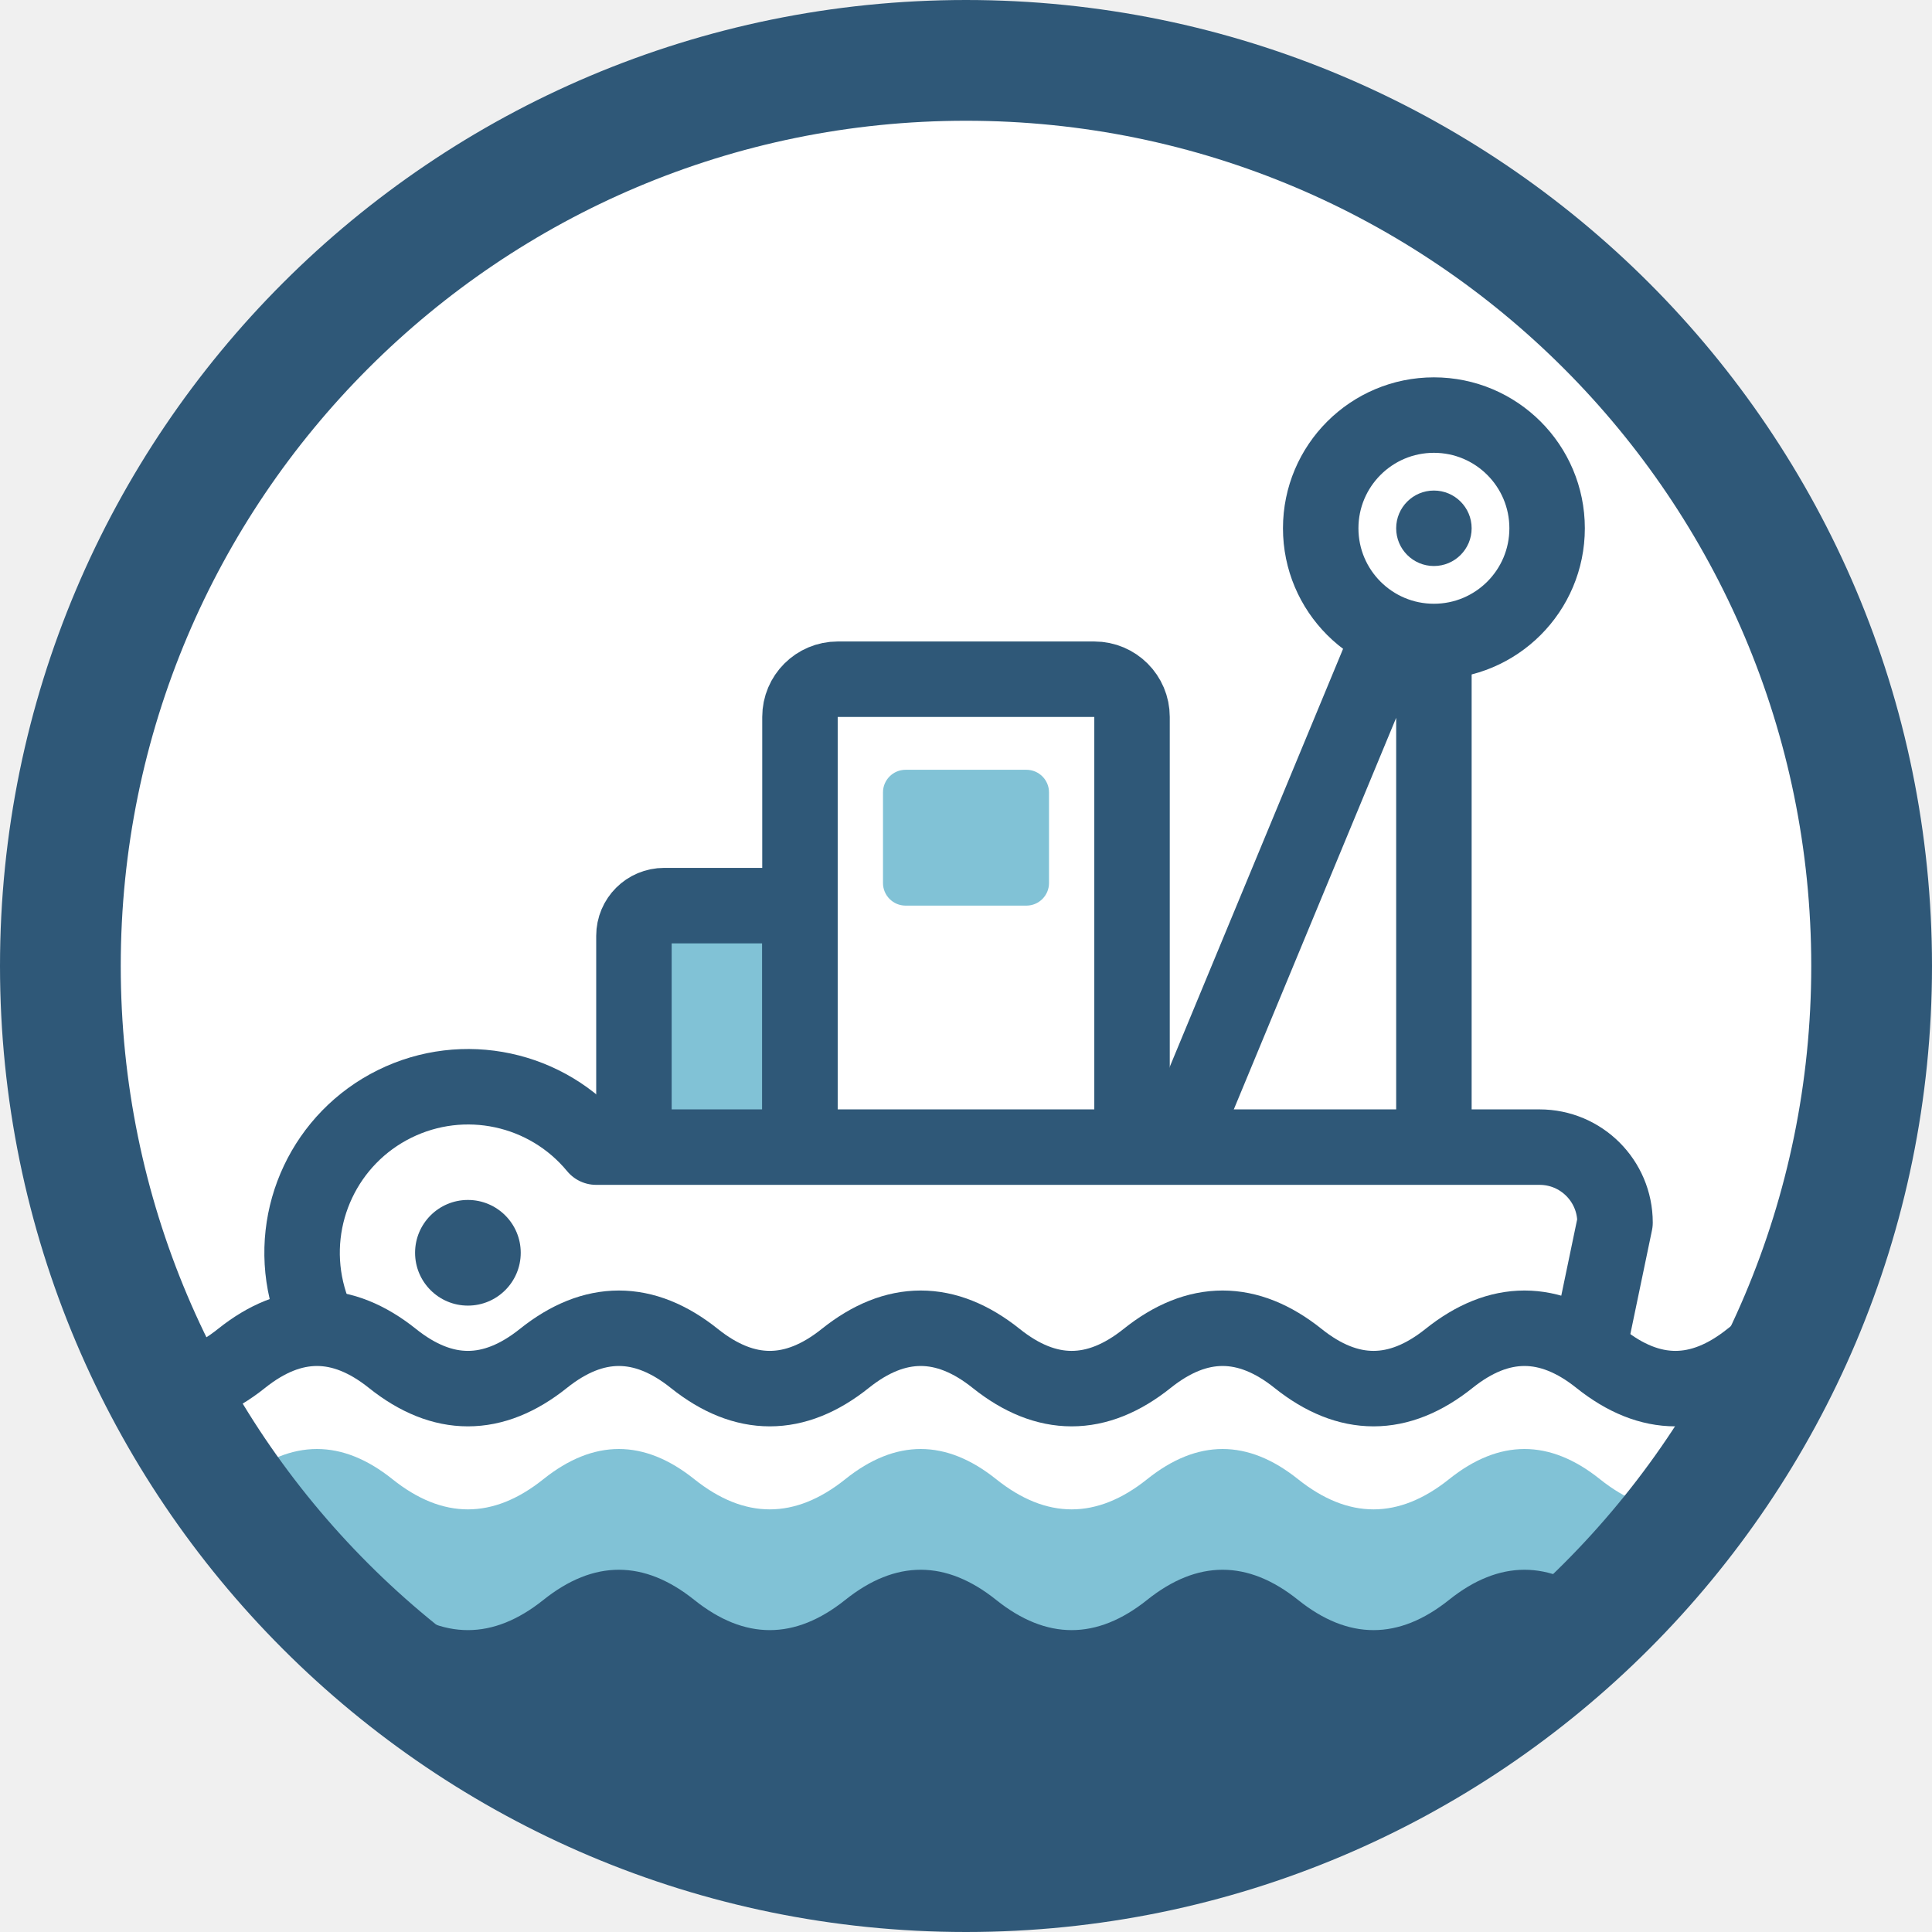
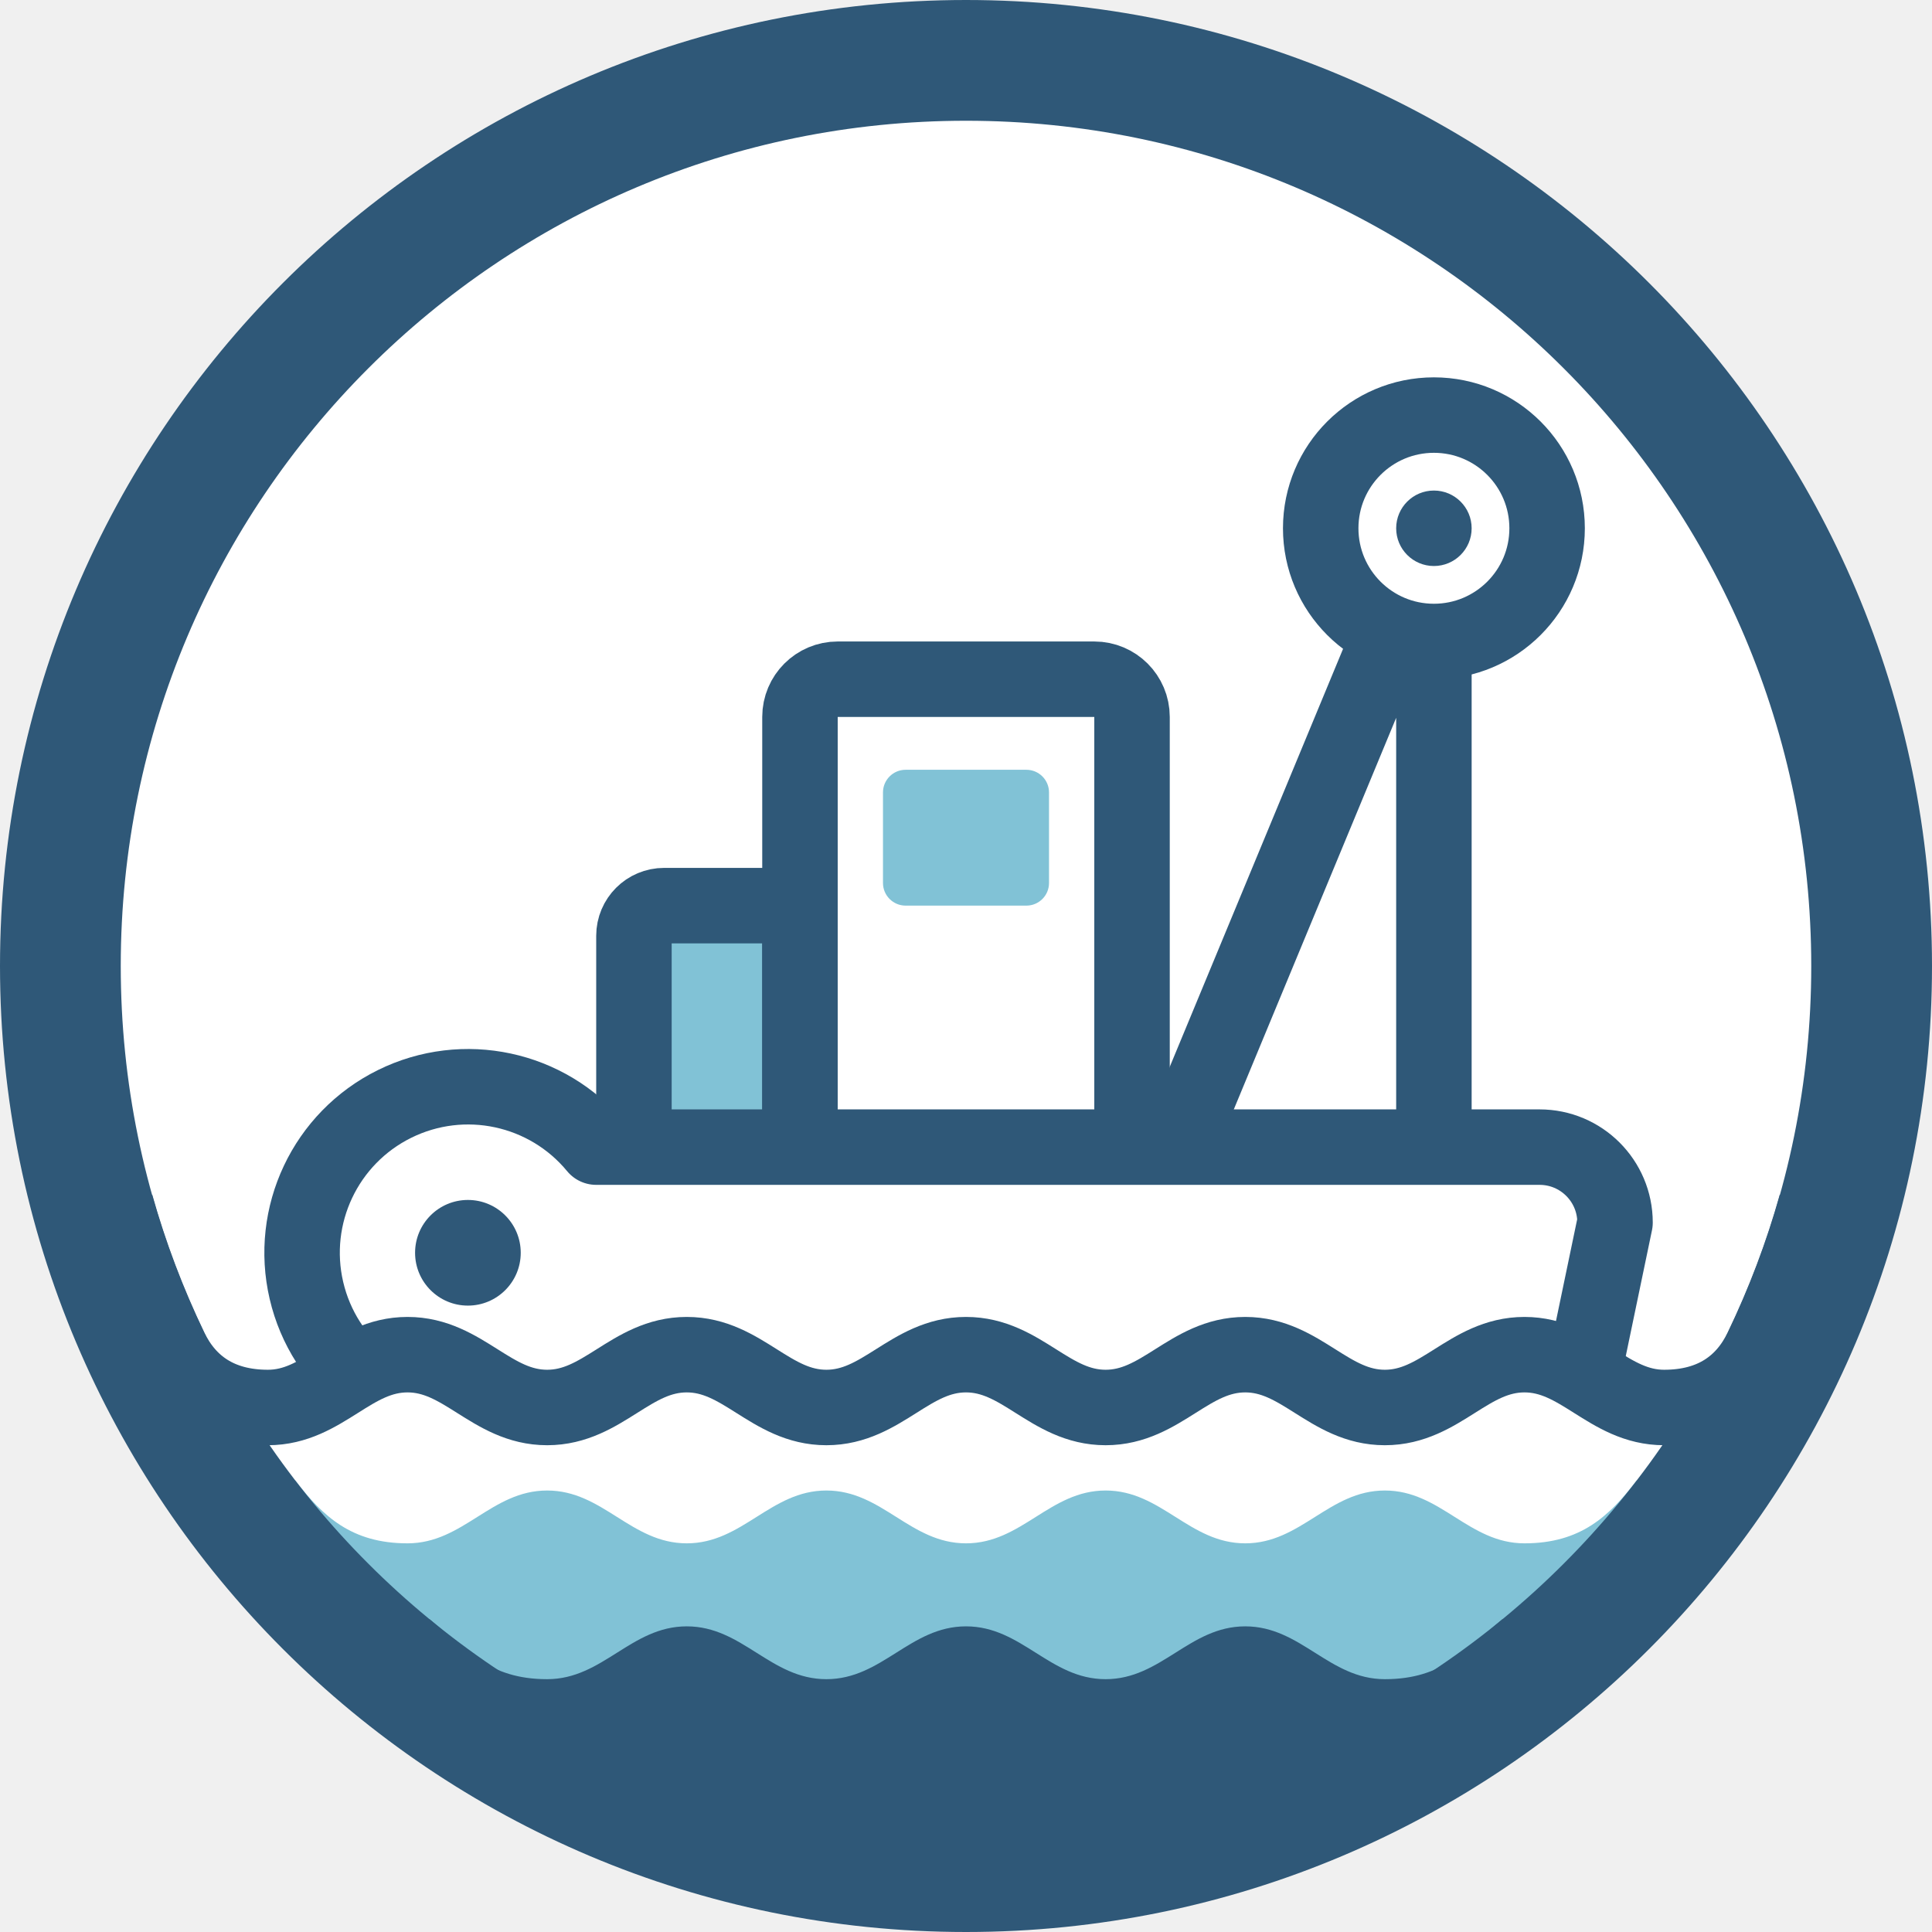
<svg xmlns="http://www.w3.org/2000/svg" viewBox="0 0 256 256" width="256" height="256" role="img" aria-labelledby="title">
  <defs>
    <clipPath id="disc">
      <circle cx="128" cy="128" r="120" />
    </clipPath>
  </defs>
  <circle cx="128" cy="128" r="120" fill="#FFFFFF" />
  <g stroke="#2F5878" stroke-width="10" stroke-linejoin="round" stroke-linecap="round">
    <path d="M156 152 L190 70 V152" fill="none" />
    <rect x="84" y="120" width="22" height="40" rx="4" fill="#81C2D6" />
    <rect x="106" y="90" width="44" height="70" rx="5" fill="#FFFFFF" />
    <circle cx="190" cy="70" r="15" fill="#FFFFFF" />
    <path d="M79 152 A22 22 0 1 0 62 188 V210 H204 L214 162 A10 10 0 0 0 204 152 Z" fill="#FFFFFF" />
  </g>
  <rect x="117" y="102" width="22" height="18" rx="3" fill="#81C2D6" />
  <circle cx="190" cy="70" r="5" fill="#2F5878" />
  <circle cx="62" cy="166" r="7" fill="#2F5878" />
  <g clip-path="url(#disc)">
-     <path d="M-48 180 q10 -8 20 0 t20 0 t20 0 t20 0 t20 0 t20 0 t20 0 t20 0 t20 0 t20 0 t20 0 t20 0 t20 0 t20 0 t20 0 t20 0 V260 H-48 Z" fill="#FFFFFF" stroke="#2F5878" stroke-width="10" stroke-linejoin="round" />
-     <path d="M-48 196 q10 -8 20 0 t20 0 t20 0 t20 0 t20 0 t20 0 t20 0 t20 0 t20 0 t20 0 t20 0 t20 0 t20 0 t20 0 t20 0 t20 0 V260 H-48 Z" fill="#81C2D6" />
-     <path d="M-48 212 q10 -8 20 0 t20 0 t20 0 t20 0 t20 0 t20 0 t20 0 t20 0 t20 0 t20 0 t20 0 t20 0 t20 0 t20 0 t20 0 t20 0 V260 H-48 Z" fill="#2F5878" />
+     <path d="M0 178.73 H22.57 C24.86 183.49 29.03 186.5 35.5 186.5 C42.9 186.5 46.6 179.5 54 179.5 C61.4 179.5 65.1 186.5 72.5 186.5 C79.9 186.5 83.6 179.5 91 179.5 C98.4 179.5 102.1 186.5 109.5 186.5 C116.9 186.5 120.6 179.5 128 179.5 C135.4 179.5 139.1 186.5 146.5 186.5 C153.9 186.5 157.6 179.5 165 179.5 C172.4 179.5 176.1 186.5 183.5 186.5 C190.9 186.5 194.6 179.5 202 179.5 C209.4 179.5 213.1 186.5 220.5 186.5 C226.97 186.5 231.14 183.49 233.43 178.73 H256 V256 H0 Z" fill="#FFFFFF" />
+     <path d="M0 196.18 H39.14 C42.77 200.91 46.57 204.5 54 204.5 C61.4 204.5 65.1 197.5 72.5 197.5 C79.9 197.5 83.6 204.5 91 204.5 C98.4 204.5 102.1 197.5 109.5 197.5 C116.9 197.5 120.6 204.5 128 204.5 C135.4 204.5 139.1 197.5 146.5 197.5 C153.9 197.5 157.6 204.5 165 204.5 C172.4 204.5 176.1 197.5 183.5 197.5 C190.9 197.5 194.6 204.5 202 204.5 C209.43 204.5 213.23 200.91 216.86 196.18 H256 V256 H0 Z" fill="#81C2D6" />
+     <path d="M0 214.55 H56.91 C61.64 218.44 64.71 222.5 72.5 222.5 C79.9 222.5 83.6 215.5 91 215.5 C98.4 215.5 102.1 222.5 109.5 222.5 C116.9 222.5 120.6 215.5 128 215.5 C135.4 215.5 139.1 222.5 146.5 222.5 C153.9 222.5 157.6 215.5 165 215.5 C172.4 215.5 176.1 222.5 183.5 222.5 C191.29 222.5 194.36 218.44 199.09 214.55 H256 V256 H0 Z" fill="#2F5878" />
+     <path d="M15.36 159.65 A117 117 0 0 0 22.57 178.73 C24.86 183.49 29.03 186.5 35.5 186.5 C42.9 186.5 46.6 179.5 54 179.5 C61.4 179.5 65.1 186.5 72.5 186.5 C79.9 186.5 83.6 179.5 91 179.5 C98.4 179.5 102.1 186.5 109.5 186.5 C116.9 186.5 120.6 179.5 128 179.5 C135.4 179.5 139.1 186.5 146.5 186.5 C153.9 186.5 157.6 179.5 165 179.5 C172.4 179.5 176.1 186.5 183.5 186.5 C190.9 186.5 194.6 179.5 202 179.5 C209.4 179.5 213.1 186.5 220.5 186.5 C226.97 186.5 231.14 183.49 233.43 178.73 A117 117 0 0 0 240.64 159.65" fill="none" stroke="#2F5878" stroke-width="10" />
  </g>
  <circle cx="128" cy="128" r="120" fill="none" stroke="#2F5878" stroke-width="16" />
</svg>
